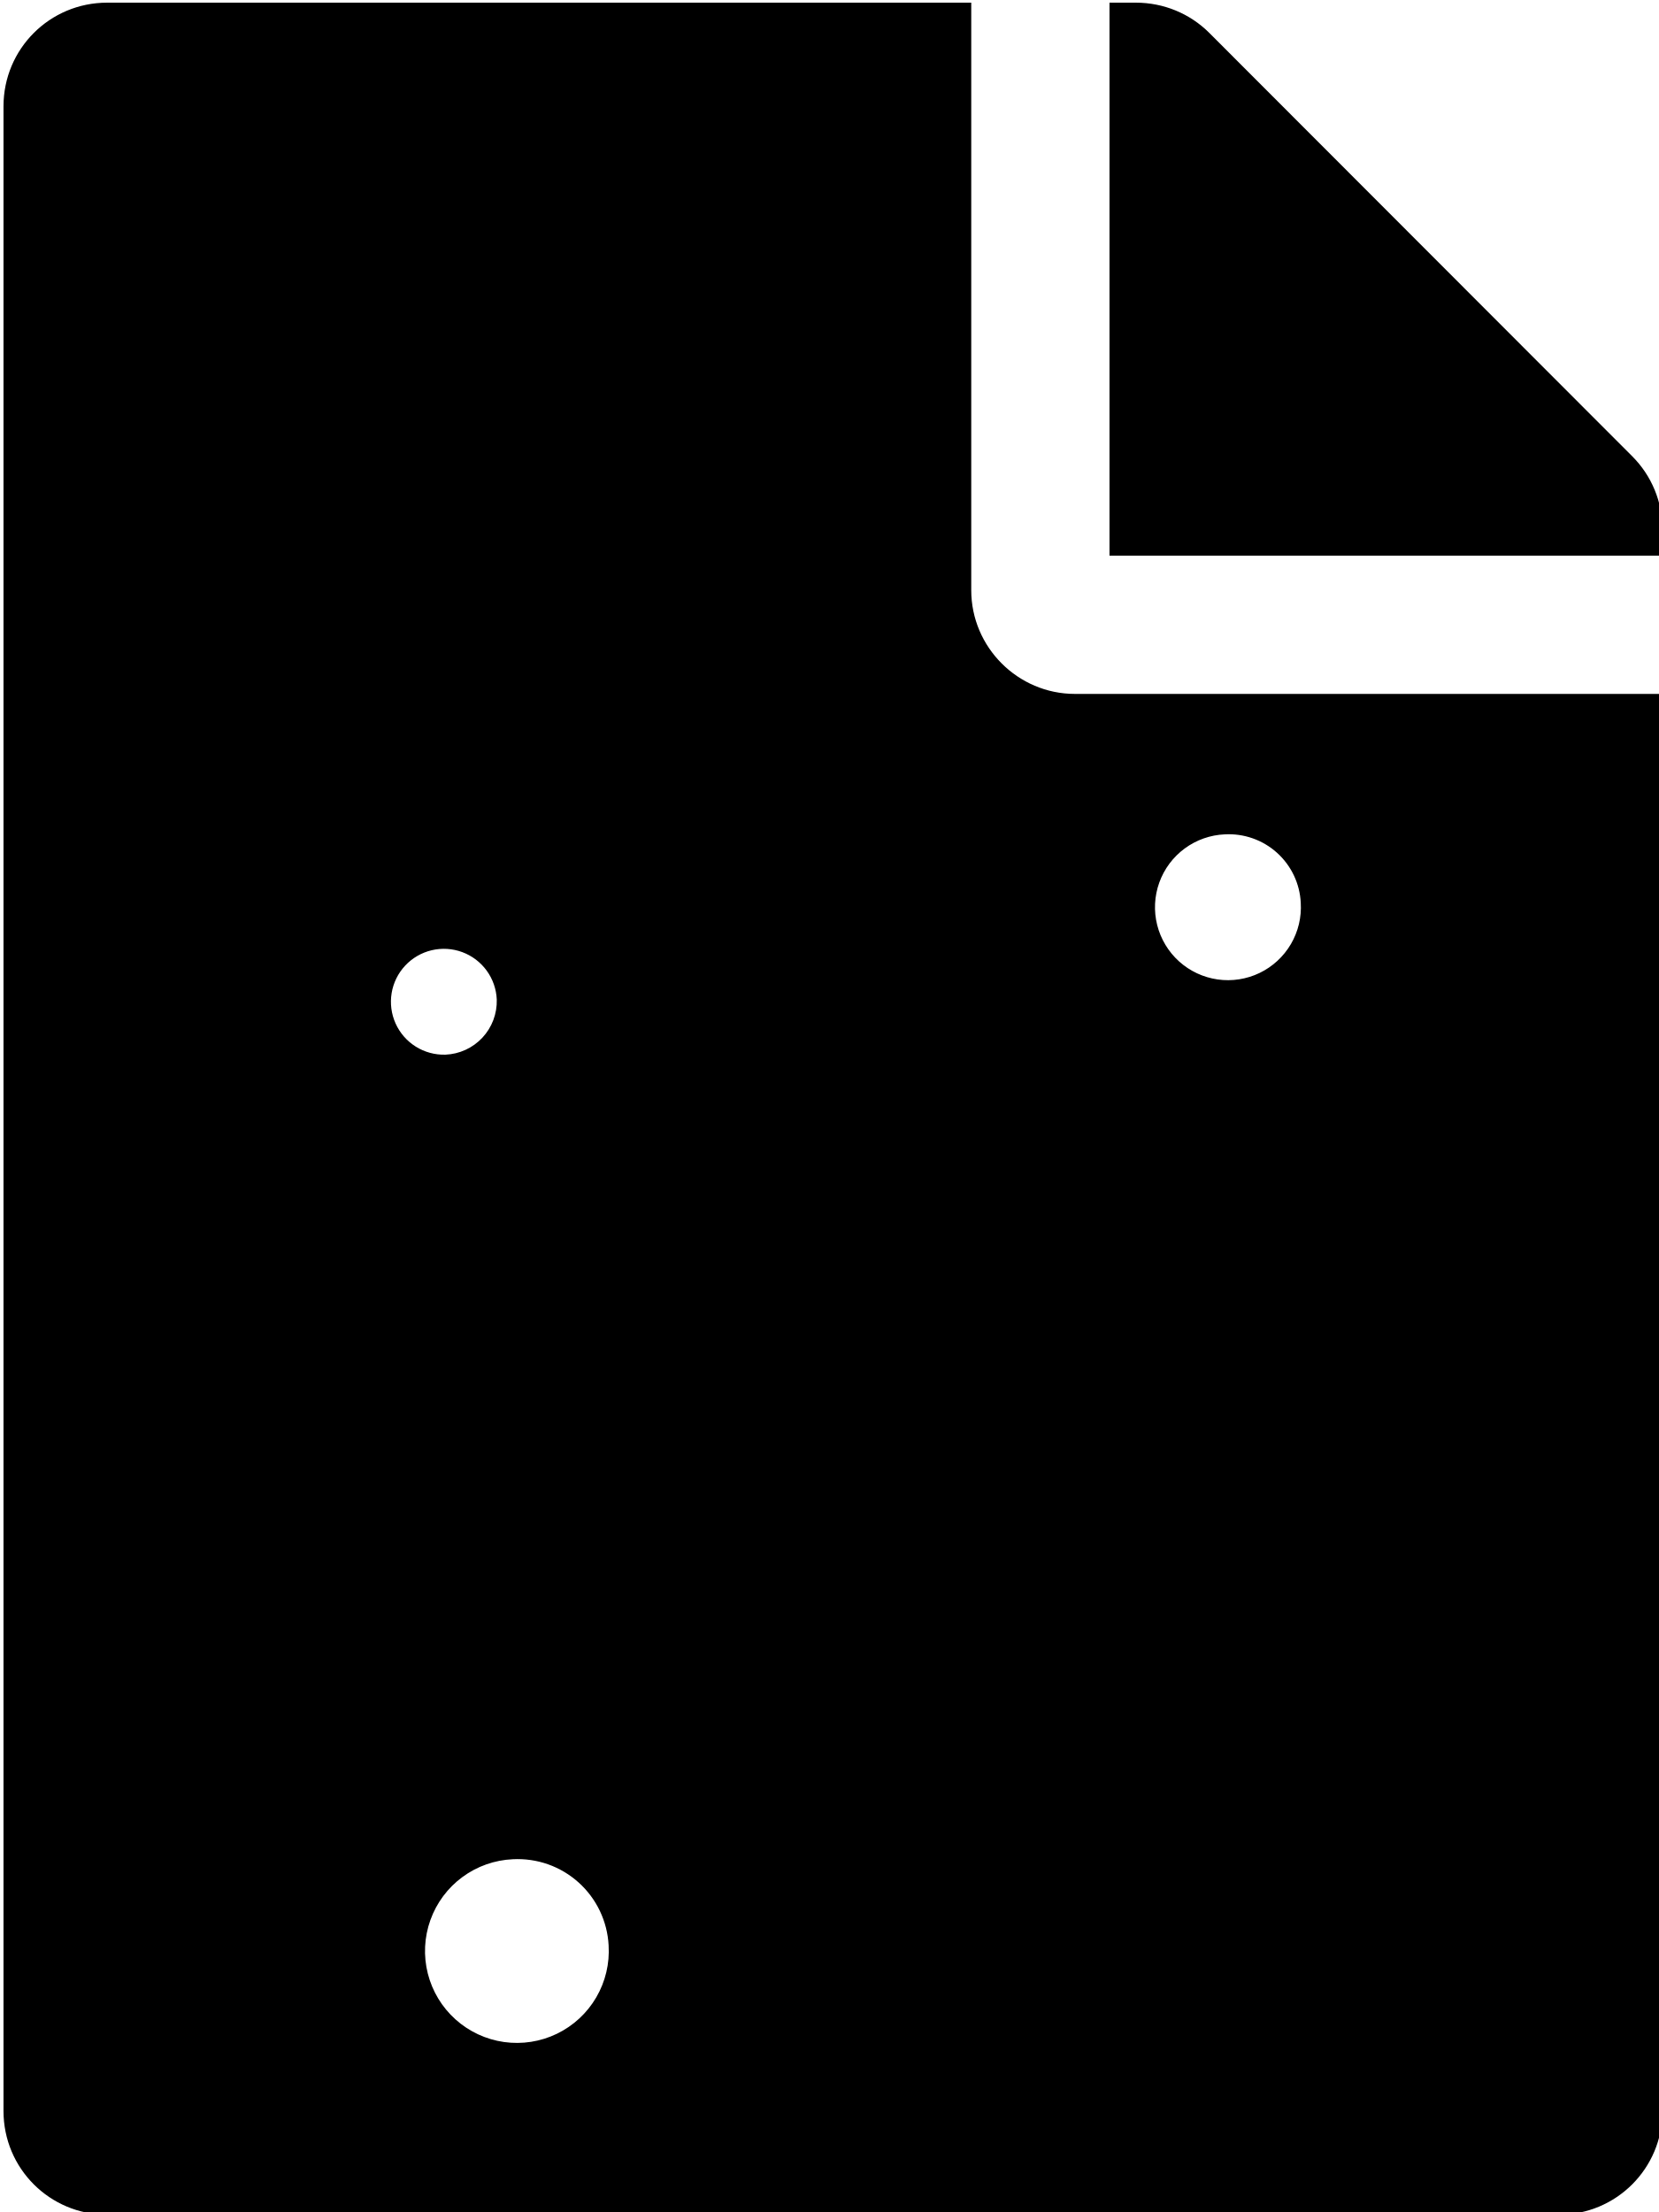
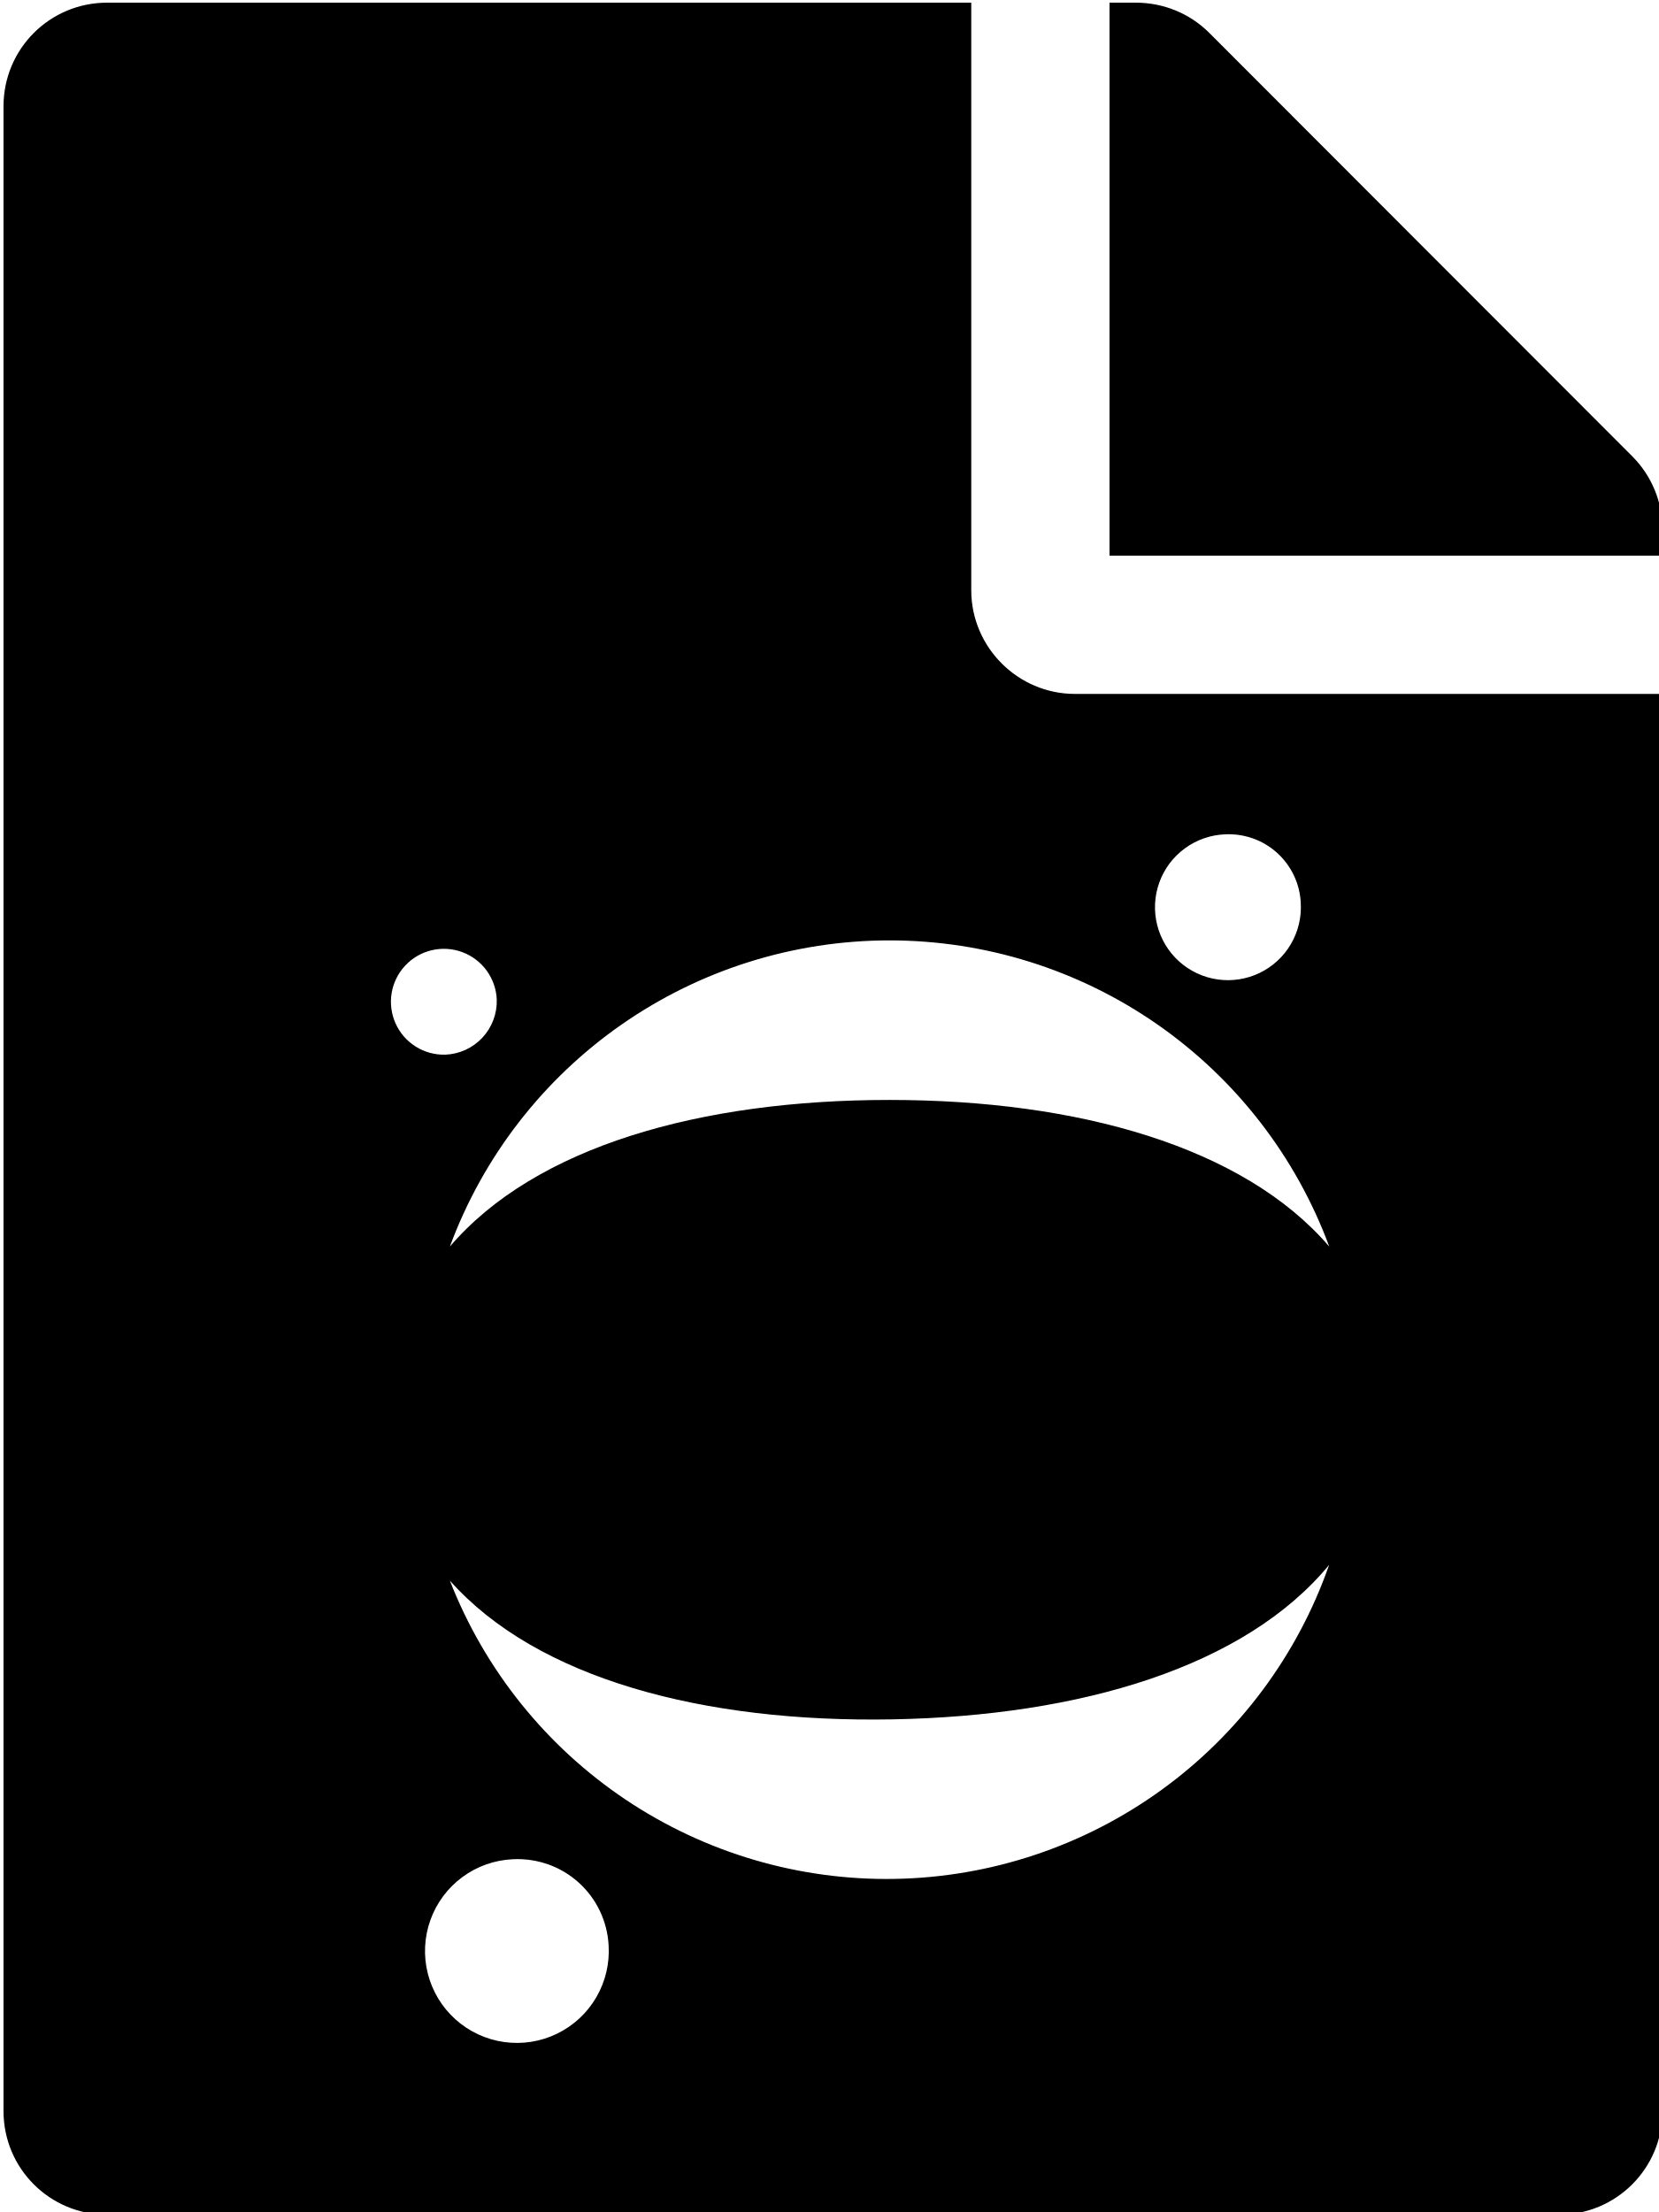
<svg xmlns="http://www.w3.org/2000/svg" viewBox="0 0 384 512" x="10">
  <g transform="translate(45.36793,-89.73293)">
-     <path d="m 57.71,333.851 c -2.415,0.067 -4.797,-0.582 -6.845,-1.865 -2.048,-1.283 -3.67,-3.143 -4.664,-5.346 -0.993,-2.203 -1.313,-4.65 -0.919,-7.034 0.392,-2.384 1.484,-4.599 3.133,-6.365 1.649,-1.766 3.784,-3.006 6.135,-3.562 2.352,-0.554 4.815,-0.403 7.081,0.436 2.266,0.84 4.233,2.331 5.654,4.286 1.421,1.955 2.231,4.286 2.33,6.701 0.095,3.265 -1.103,6.435 -3.332,8.822 -2.229,2.388 -5.309,3.799 -8.573,3.929 z m 37.794,206.154 c 0.263,4.215 -0.735,8.412 -2.866,12.059 -2.132,3.646 -5.3,6.574 -9.102,8.413 -3.802,1.838 -8.065,2.504 -12.247,1.911 -4.181,-0.593 -8.091,-2.418 -11.232,-5.241 -3.141,-2.823 -5.37,-6.517 -6.404,-10.612 -1.033,-4.095 -0.825,-8.405 0.6,-12.38 1.424,-3.976 4,-7.437 7.399,-9.944 3.399,-2.506 7.467,-3.944 11.686,-4.131 2.764,-0.145 5.53,0.252 8.14,1.172 2.61,0.921 5.012,2.348 7.071,4.198 2.059,1.85 3.732,4.088 4.926,6.585 1.193,2.498 1.883,5.205 2.03,7.969 z M 255.711,298.695 c 0.207,3.346 -0.591,6.677 -2.287,9.57 -1.695,2.892 -4.213,5.214 -7.234,6.67 -3.02,1.456 -6.404,1.98 -9.723,1.506 -3.319,-0.476 -6.421,-1.926 -8.913,-4.17 -2.491,-2.244 -4.257,-5.179 -5.075,-8.43 -0.817,-3.252 -0.648,-6.673 0.487,-9.828 1.134,-3.155 3.181,-5.901 5.882,-7.888 2.7,-1.987 5.931,-3.125 9.28,-3.27 2.197,-0.123 4.395,0.196 6.469,0.925 2.074,0.732 3.983,1.866 5.617,3.338 1.634,1.472 2.961,3.252 3.905,5.239 0.944,1.987 1.485,4.14 1.593,6.337 z M 179.442,226.349 V 90.349 H -20.558 c -13.3,0 -24,10.7 -24,24 v 464 c 0,13.3 10.7,24 24,24 H 315.442 c 13.3,0 24,-10.7 24,-24 v -328 h -136 c -13.2,0 -24,-10.8 -24,-24 z m 160,-14.1 v 6.1 h -128 V 90.349 h 6.1 c 6.4,0 12.5,2.5 17,7 l 97.9,98 c 4.5,4.5 7,10.6 7,16.9 z" />
+     <path d="M 24.811 0.617 C 11.511 0.617 0.811 11.317 0.811 24.617 L 0.811 488.617 C 0.811 501.917 11.511 512.617 24.811 512.617 L 360.811 512.617 C 374.111 512.617 384.811 501.917 384.811 488.617 L 384.811 160.617 L 248.811 160.617 C 235.611 160.617 224.811 149.817 224.811 136.617 L 224.811 0.617 L 24.811 0.617 z M 256.811 0.617 L 256.811 128.617 L 384.811 128.617 L 384.811 122.516 C 384.811 116.216 382.311 110.117 377.811 105.617 L 279.91 7.617 C 275.41 3.117 269.31 0.617 262.91 0.617 L 256.811 0.617 z M 285.141 193.111 C 286.783 193.183 288.409 193.5 289.965 194.047 C 292.039 194.779 293.948 195.913 295.582 197.385 C 297.216 198.857 298.543 200.638 299.486 202.625 C 300.43 204.612 300.972 206.764 301.08 208.961 L 301.078 208.961 C 301.285 212.307 300.487 215.639 298.791 218.531 C 297.096 221.423 294.579 223.745 291.559 225.201 C 288.539 226.657 285.153 227.181 281.834 226.707 C 278.515 226.231 275.413 224.781 272.922 222.537 C 270.431 220.293 268.665 217.359 267.848 214.107 C 267.031 210.856 267.199 207.434 268.334 204.279 C 269.468 201.124 271.516 198.38 274.217 196.393 C 276.917 194.406 280.147 193.266 283.496 193.121 C 284.045 193.09 284.593 193.087 285.141 193.111 z M 205.902 217.668 C 228.076 217.668 249.716 224.46 267.912 237.131 C 286.108 249.802 299.984 267.743 307.676 288.539 C 287.854 265.422 249.52 254.598 205.902 254.598 C 162.091 254.598 123.948 265.374 104.127 288.539 C 111.817 267.743 125.697 249.802 143.893 237.131 C 162.088 224.46 183.729 217.668 205.902 217.668 z M 103.49 219.641 C 104.683 219.714 105.865 219.963 106.998 220.383 C 109.264 221.223 111.232 222.713 112.652 224.668 C 114.073 226.623 114.883 228.954 114.982 231.369 C 115.078 234.634 113.879 237.804 111.65 240.191 C 109.421 242.579 106.342 243.989 103.078 244.119 L 103.078 244.117 C 100.663 244.184 98.28 243.535 96.232 242.252 C 94.185 240.969 92.562 239.109 91.568 236.906 C 90.575 234.704 90.257 232.257 90.65 229.873 C 91.042 227.489 92.134 225.274 93.783 223.508 C 95.433 221.742 97.566 220.501 99.918 219.945 C 101.094 219.668 102.297 219.567 103.49 219.641 z M 307.645 362.219 C 300.327 383.149 286.771 401.336 268.805 414.33 C 250.838 427.324 229.322 434.502 207.152 434.898 C 184.983 435.295 163.224 428.889 144.805 416.545 C 126.386 404.201 112.191 386.511 104.129 365.855 C 124.361 388.615 162.882 398.752 206.492 397.973 C 250.296 397.19 288.24 385.735 307.645 362.219 z M 120.777 430.34 C 122.844 430.433 124.888 430.83 126.846 431.52 C 129.456 432.441 131.858 433.867 133.916 435.717 C 135.975 437.567 137.648 439.805 138.842 442.303 C 140.035 444.8 140.725 447.508 140.871 450.271 C 141.134 454.486 140.137 458.684 138.006 462.33 C 135.874 465.976 132.706 468.906 128.904 470.744 C 125.102 472.583 120.84 473.247 116.658 472.654 C 112.477 472.061 108.567 470.237 105.426 467.414 C 102.285 464.591 100.055 460.897 99.021 456.803 C 97.988 452.708 98.197 448.398 99.621 444.422 C 101.046 440.446 103.621 436.985 107.02 434.479 C 110.418 431.972 114.487 430.534 118.705 430.348 C 119.396 430.311 120.089 430.309 120.777 430.34 z " transform="translate(-45.36793,89.73293)" />
+     <path fill="none" d="m 205.982,394.675 c -43.617,0 -82.033,-10.235 -101.855,-33.352 7.69,20.796 21.568,38.738 39.764,51.409 18.196,12.672 39.837,19.464 62.01,19.464 22.173,0 43.814,-6.792 62.01,-19.464 18.196,-12.671 32.073,-30.612 39.764,-51.409 -19.773,23.117 -57.883,33.352 -101.694,33.352 z" style="mix-blend-mode:normal;stroke-width:5.444" />
  </g>
-   <path id="path19604" fill="none" d="m 205.982,394.675 c -43.617,0 -82.033,-10.235 -101.855,-33.352 7.69,20.796 21.568,38.738 39.764,51.409 18.196,12.672 39.837,19.464 62.01,19.464 22.173,0 43.814,-6.792 62.01,-19.464 18.196,-12.671 32.073,-30.612 39.764,-51.409 -19.773,23.117 -57.883,33.352 -101.694,33.352 z" style="mix-blend-mode:normal;stroke-width:5.444" />
-   <path id="path19601" d="m 205.902,254.598 c 43.618,0 81.953,10.825 101.775,33.942 -7.691,-20.796 -21.569,-38.738 -39.764,-51.409 -18.196,-12.671 -39.837,-19.464 -62.01,-19.464 -22.173,0 -43.814,6.793 -62.01,19.464 -18.196,12.671 -32.074,30.612 -39.764,51.409 19.822,-23.165 57.963,-33.942 101.774,-33.942 z" style="mix-blend-mode:normal;stroke-width:5.444" />
</svg>
